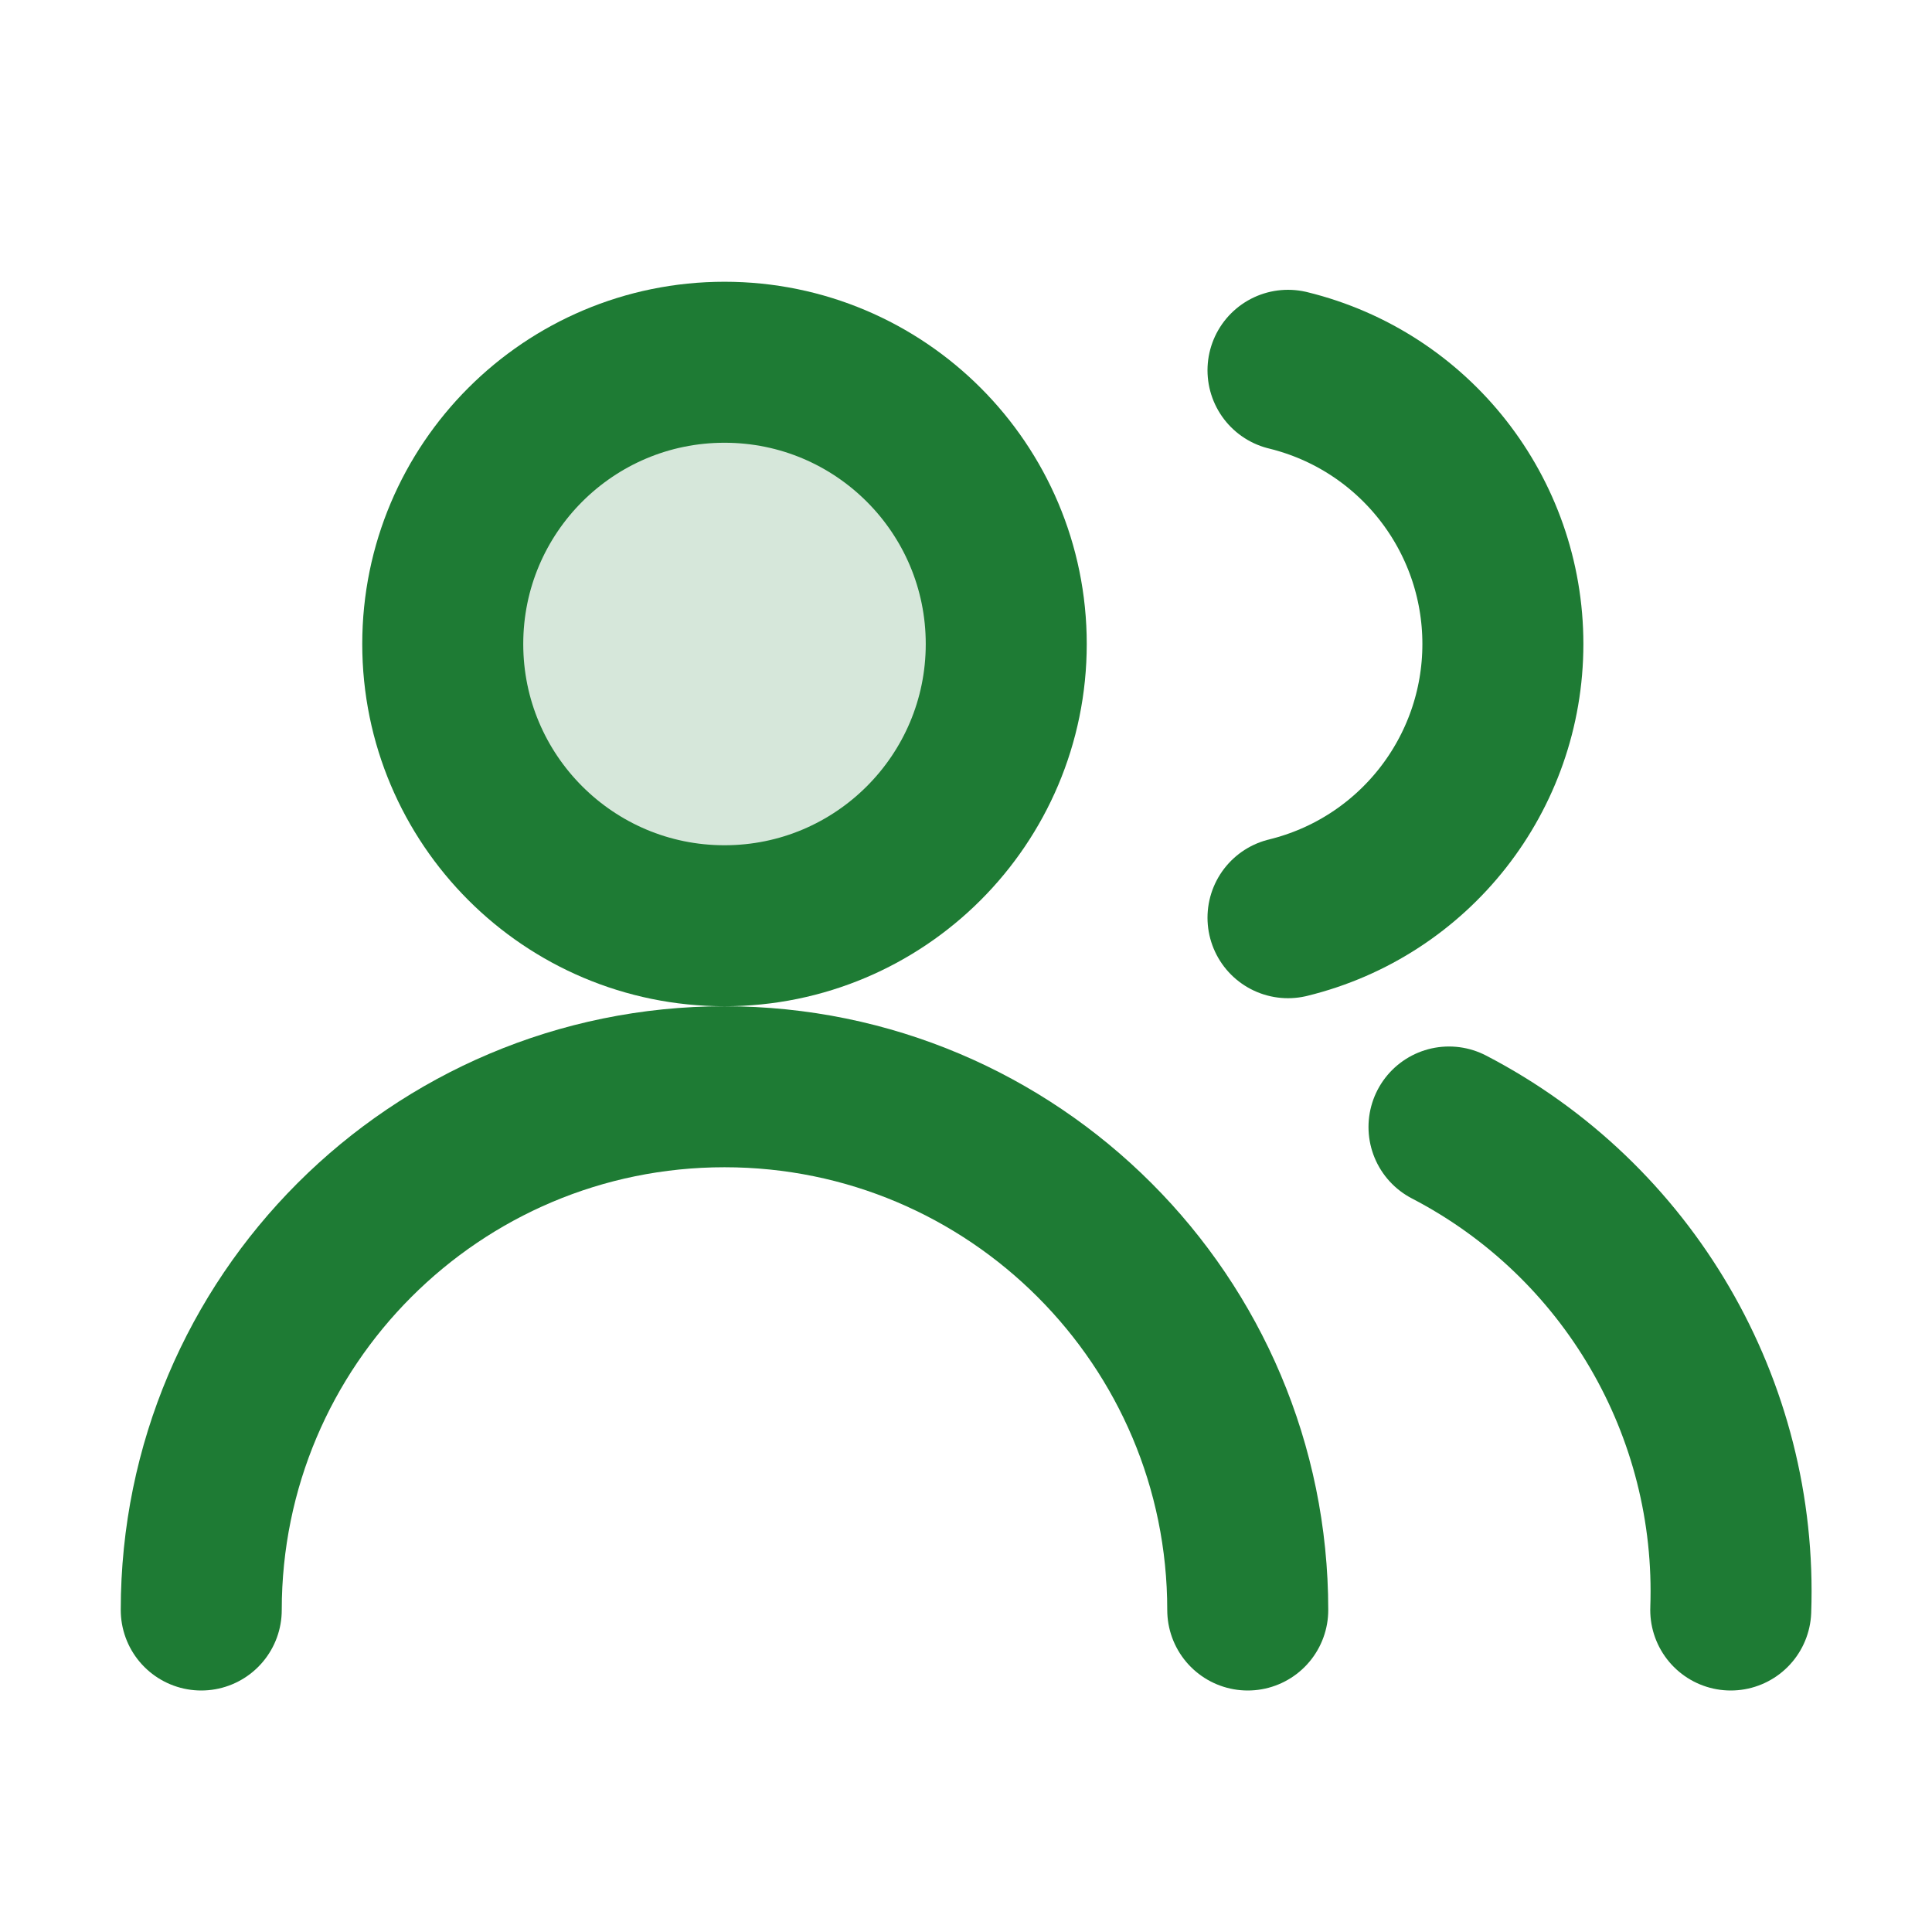
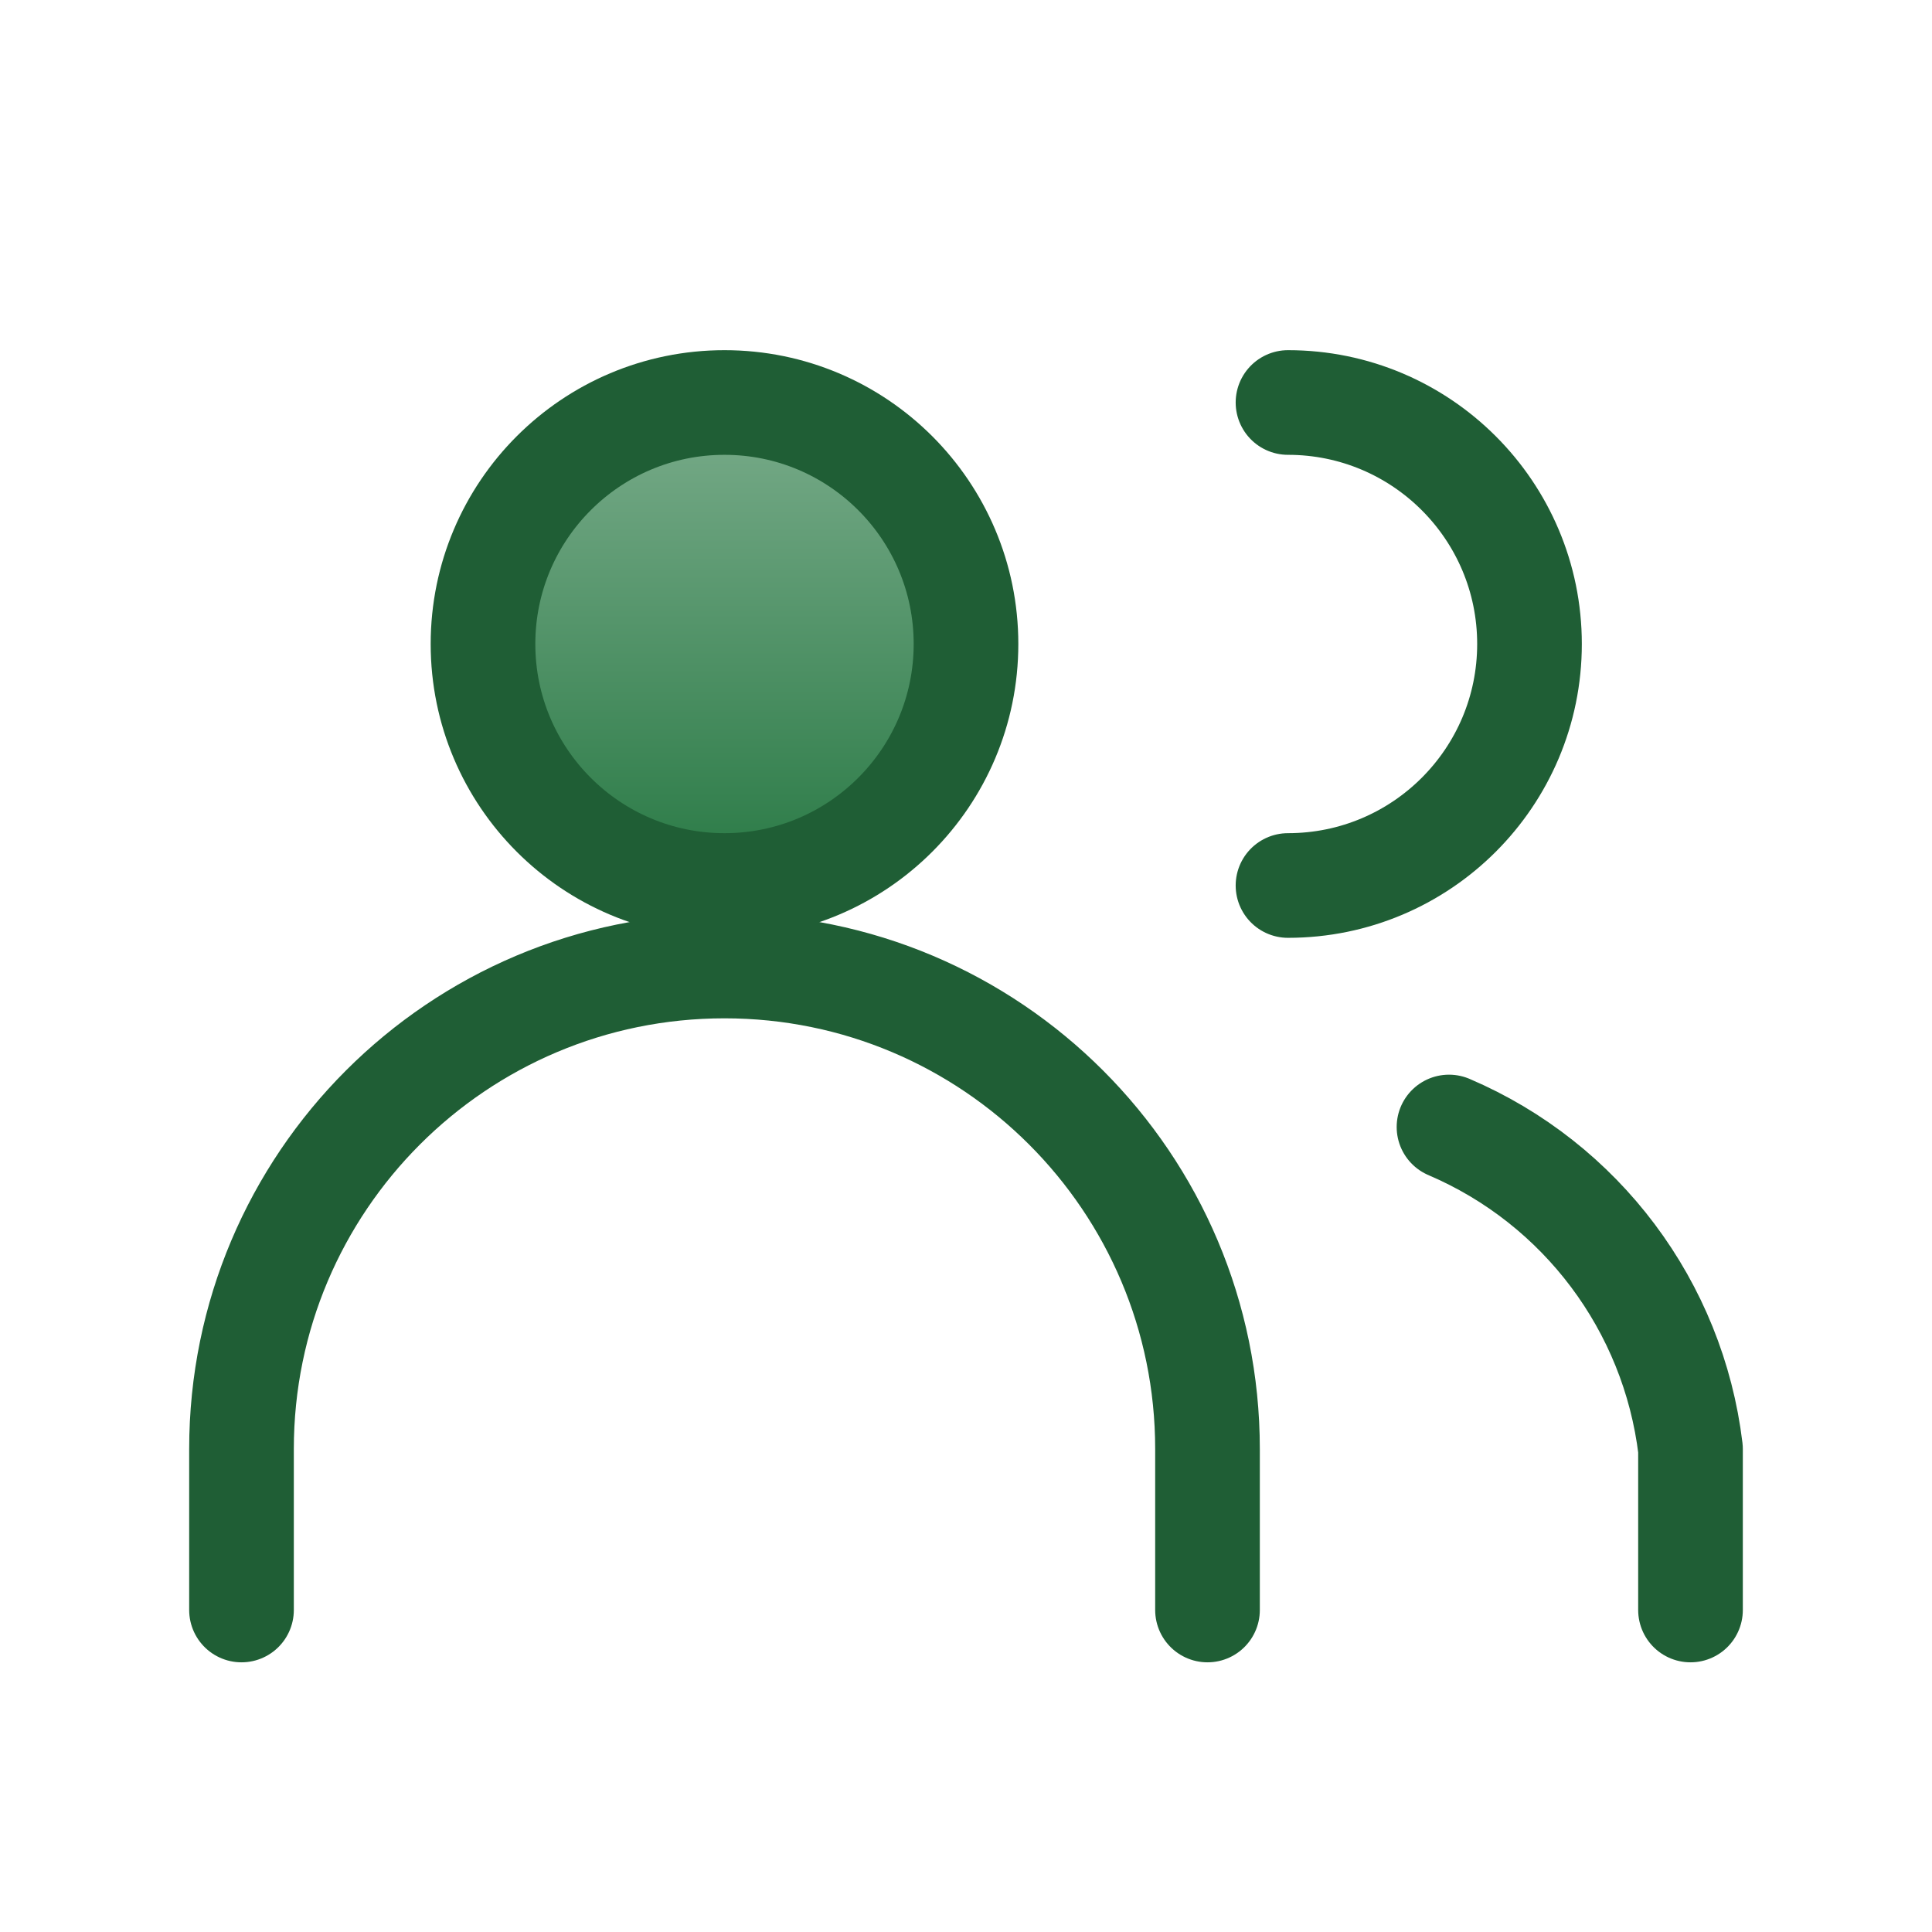
- <svg xmlns="http://www.w3.org/2000/svg" viewBox="0 0 24 24" fill="none" stroke="#1E7B34" stroke-width="2" stroke-linecap="round" stroke-linejoin="round">
-   <circle fill="#1E7B34" fill-opacity="0.18" stroke="none" cx="9" cy="8" r="3.5" />
-   <circle cx="9" cy="8" r="3.5" />
-   <path d="M2.5 20a6.5 6.5 0 0 1 13 0" />
-   <path d="M16 4.6a3.5 3.5 0 0 1 0 6.8M18 14a6.5 6.5 0 0 1 3.5 6" />
+ <svg xmlns="http://www.w3.org/2000/svg" viewBox="0 0 24 24" fill="none" stroke="#1f5e35" stroke-width="1.3" stroke-linecap="round" stroke-linejoin="round">
+   <defs>
+     <linearGradient id="tone" x1="0" y1="0" x2="0" y2="1">
+       <stop stop-color="#7aac8b" />
+       <stop offset="1" stop-color="#287944" />
+     </linearGradient>
+   </defs>
+   <circle fill="url(#tone)" stroke="none" cx="9" cy="8" r="3" />
+   <circle cx="9" cy="8" r="3" />
+   <path d="M3 20v-2a6 6 0 0 1 12 0v2M16 5a3 3 0 0 1 0 6M18 14a5 5 0 0 1 3 4v2" />
</svg>
